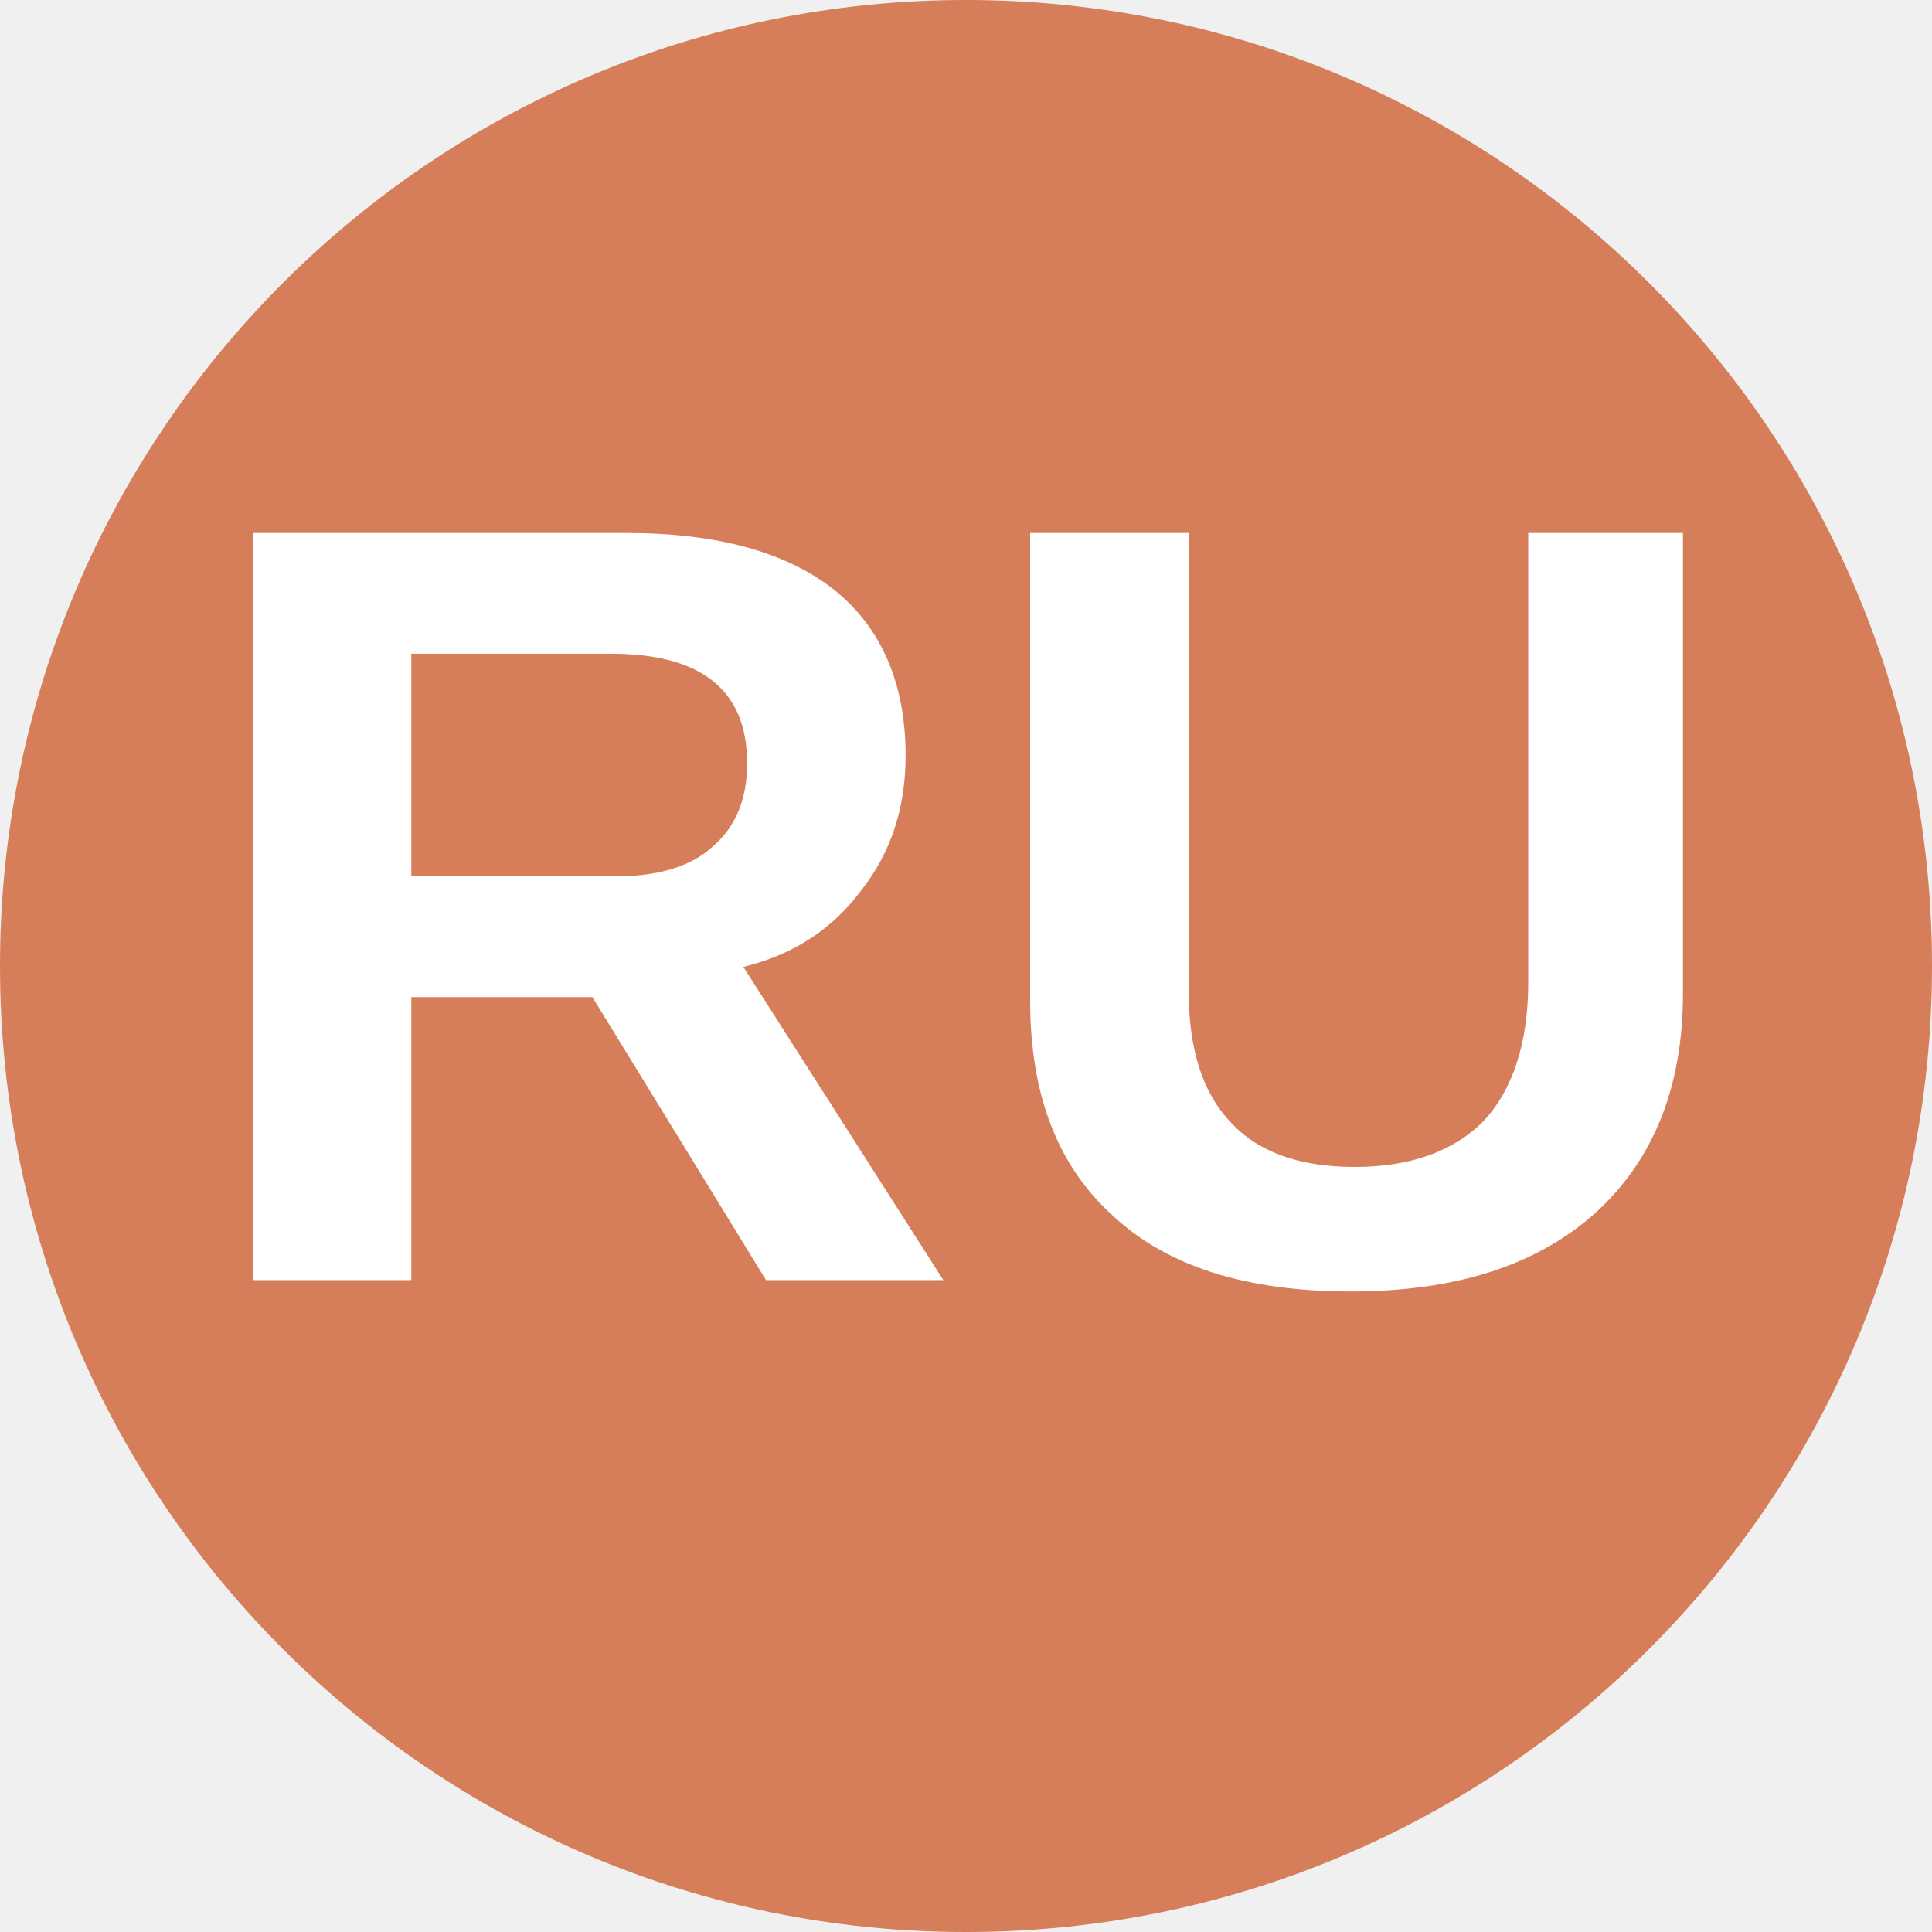
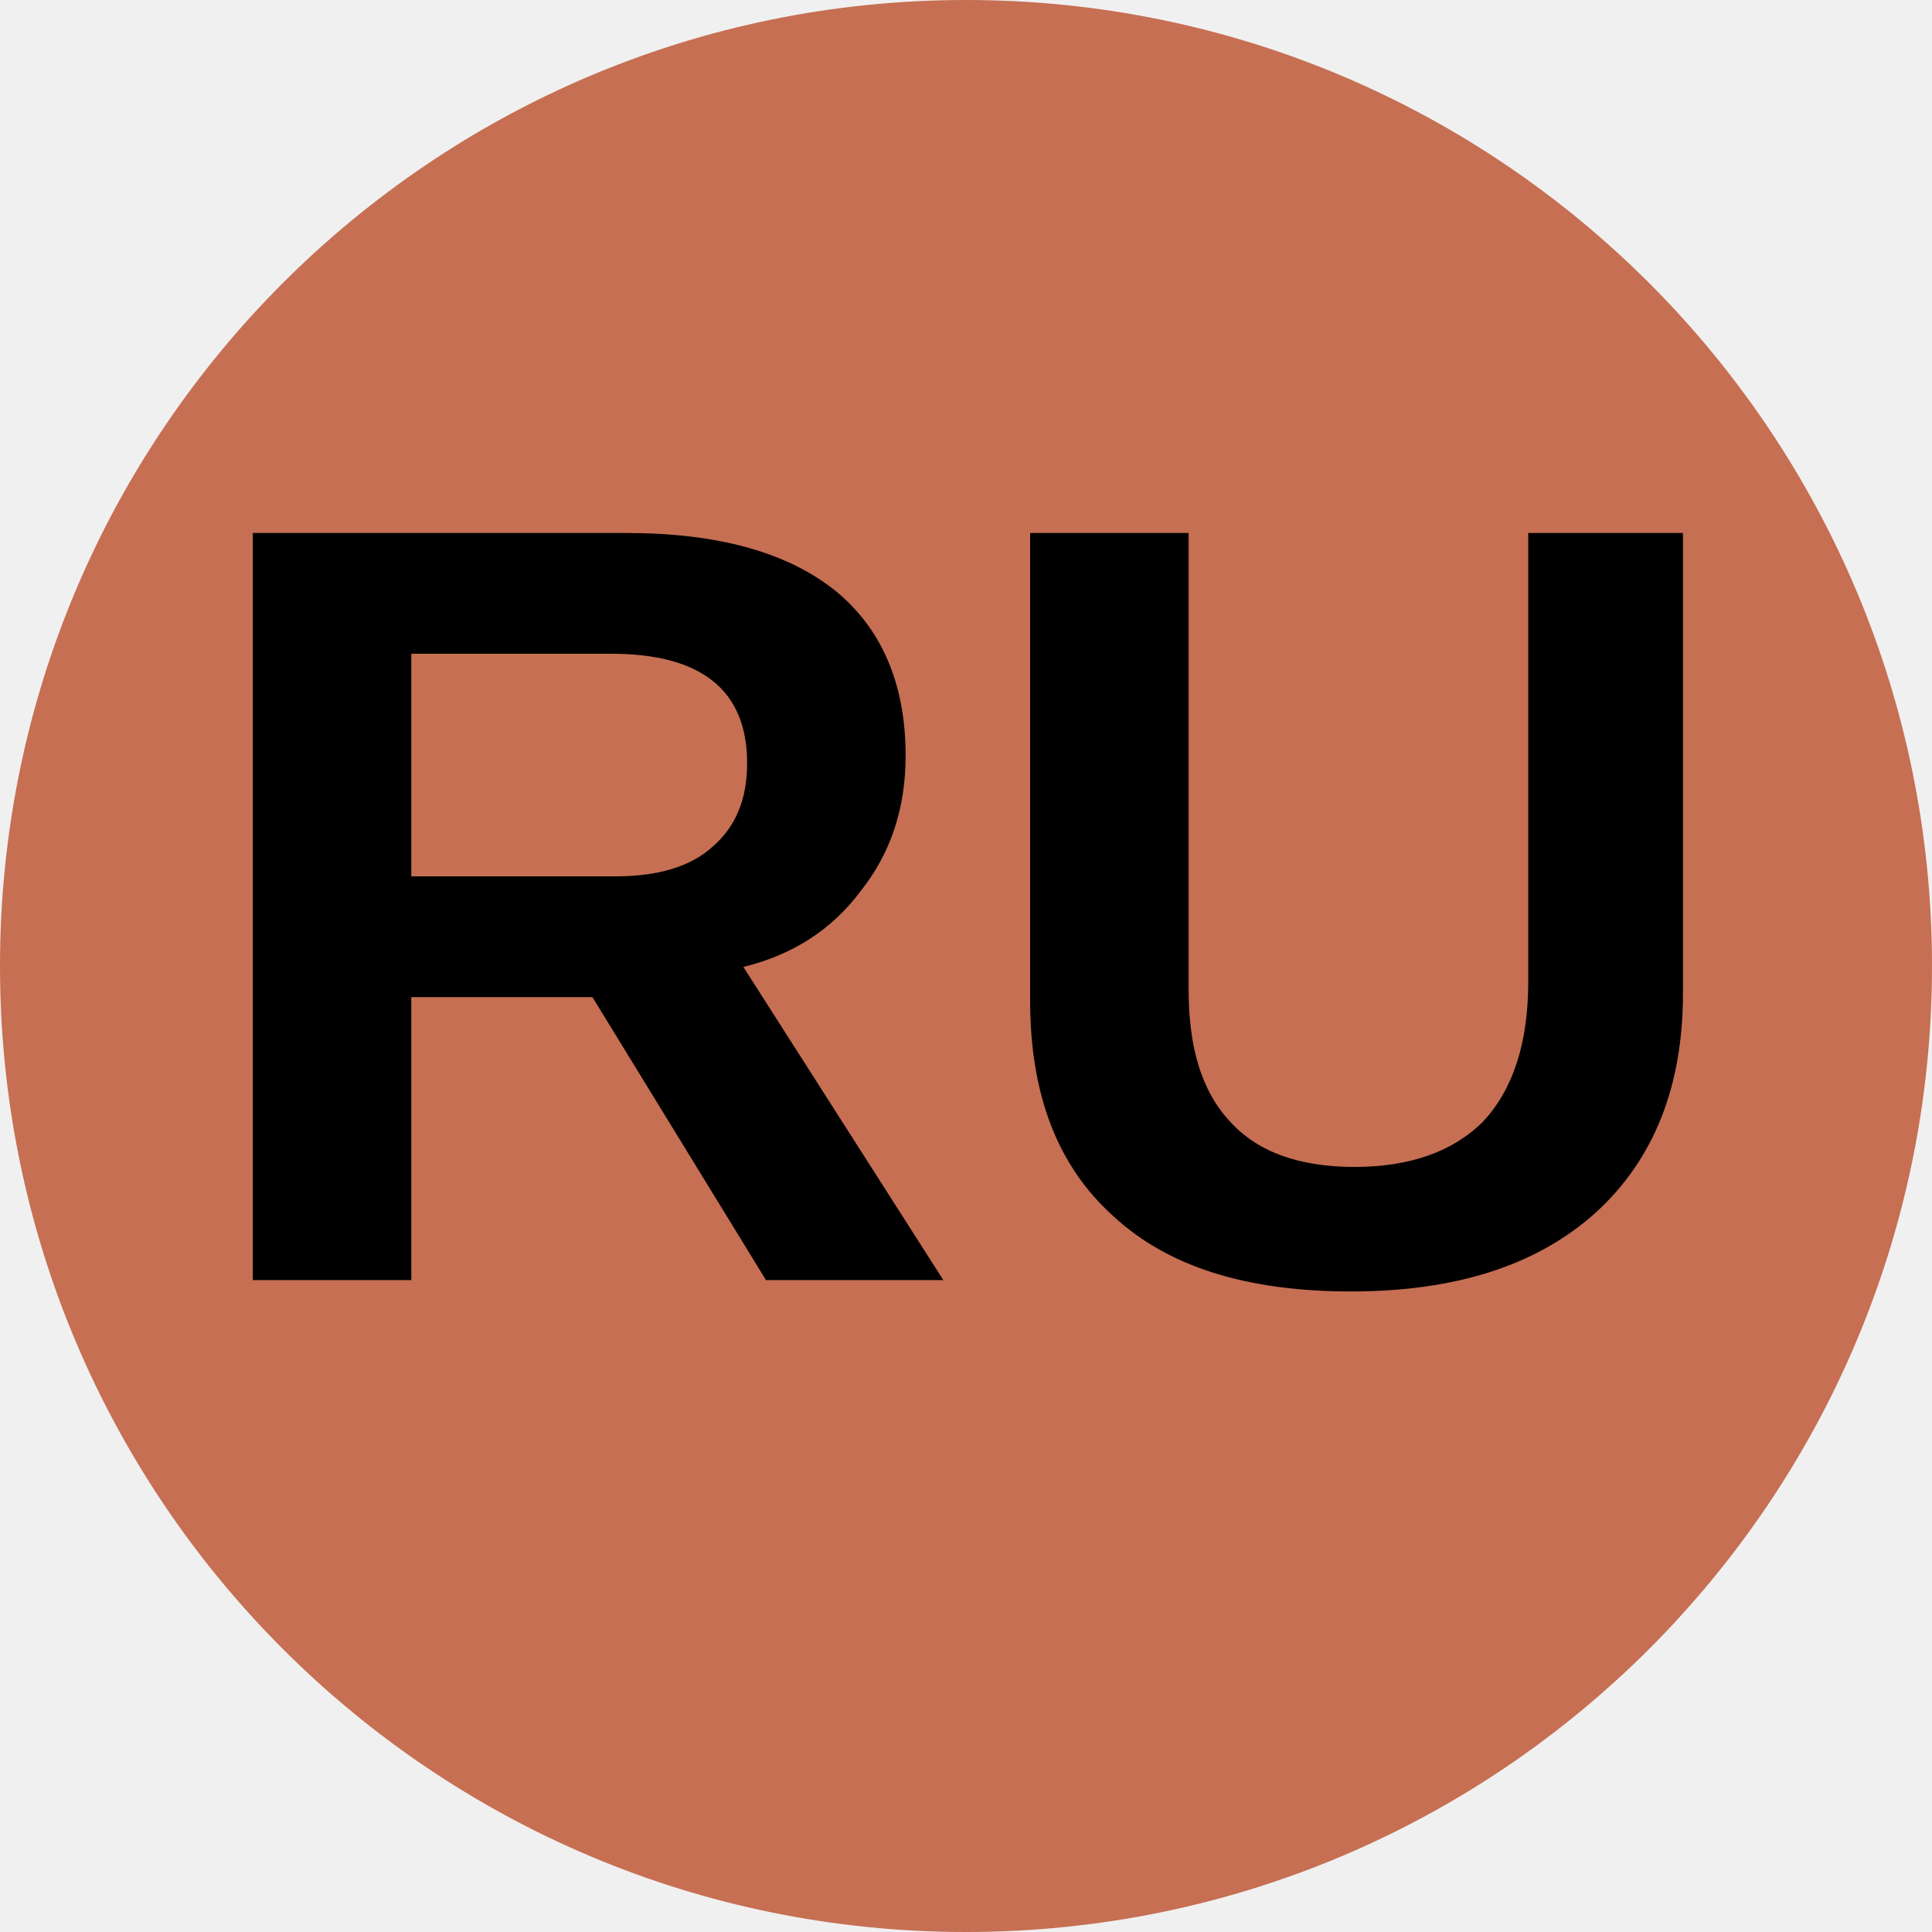
<svg xmlns="http://www.w3.org/2000/svg" viewBox="0 0 8 8">
-   <circle cx="4" cy="4" r="4" fill="#d57e59" />
-   <text x="4" y="5.3" text-anchor="middle" font-weight="700" font-size="4.5" font-family="Arial" fill="#fff" textLength="5.5" lengthAdjust="spacingAndGlyphs">RU</text>
+   <circle cx="4" cy="4" r="4" fill="#C66F53" />
+   <text x="4" y="5.3" text-anchor="middle" font-weight="700" font-size="4.5" font-family="Arial" fill="#000" textLength="5.5" lengthAdjust="spacingAndGlyphs">RU</text>
</svg>
